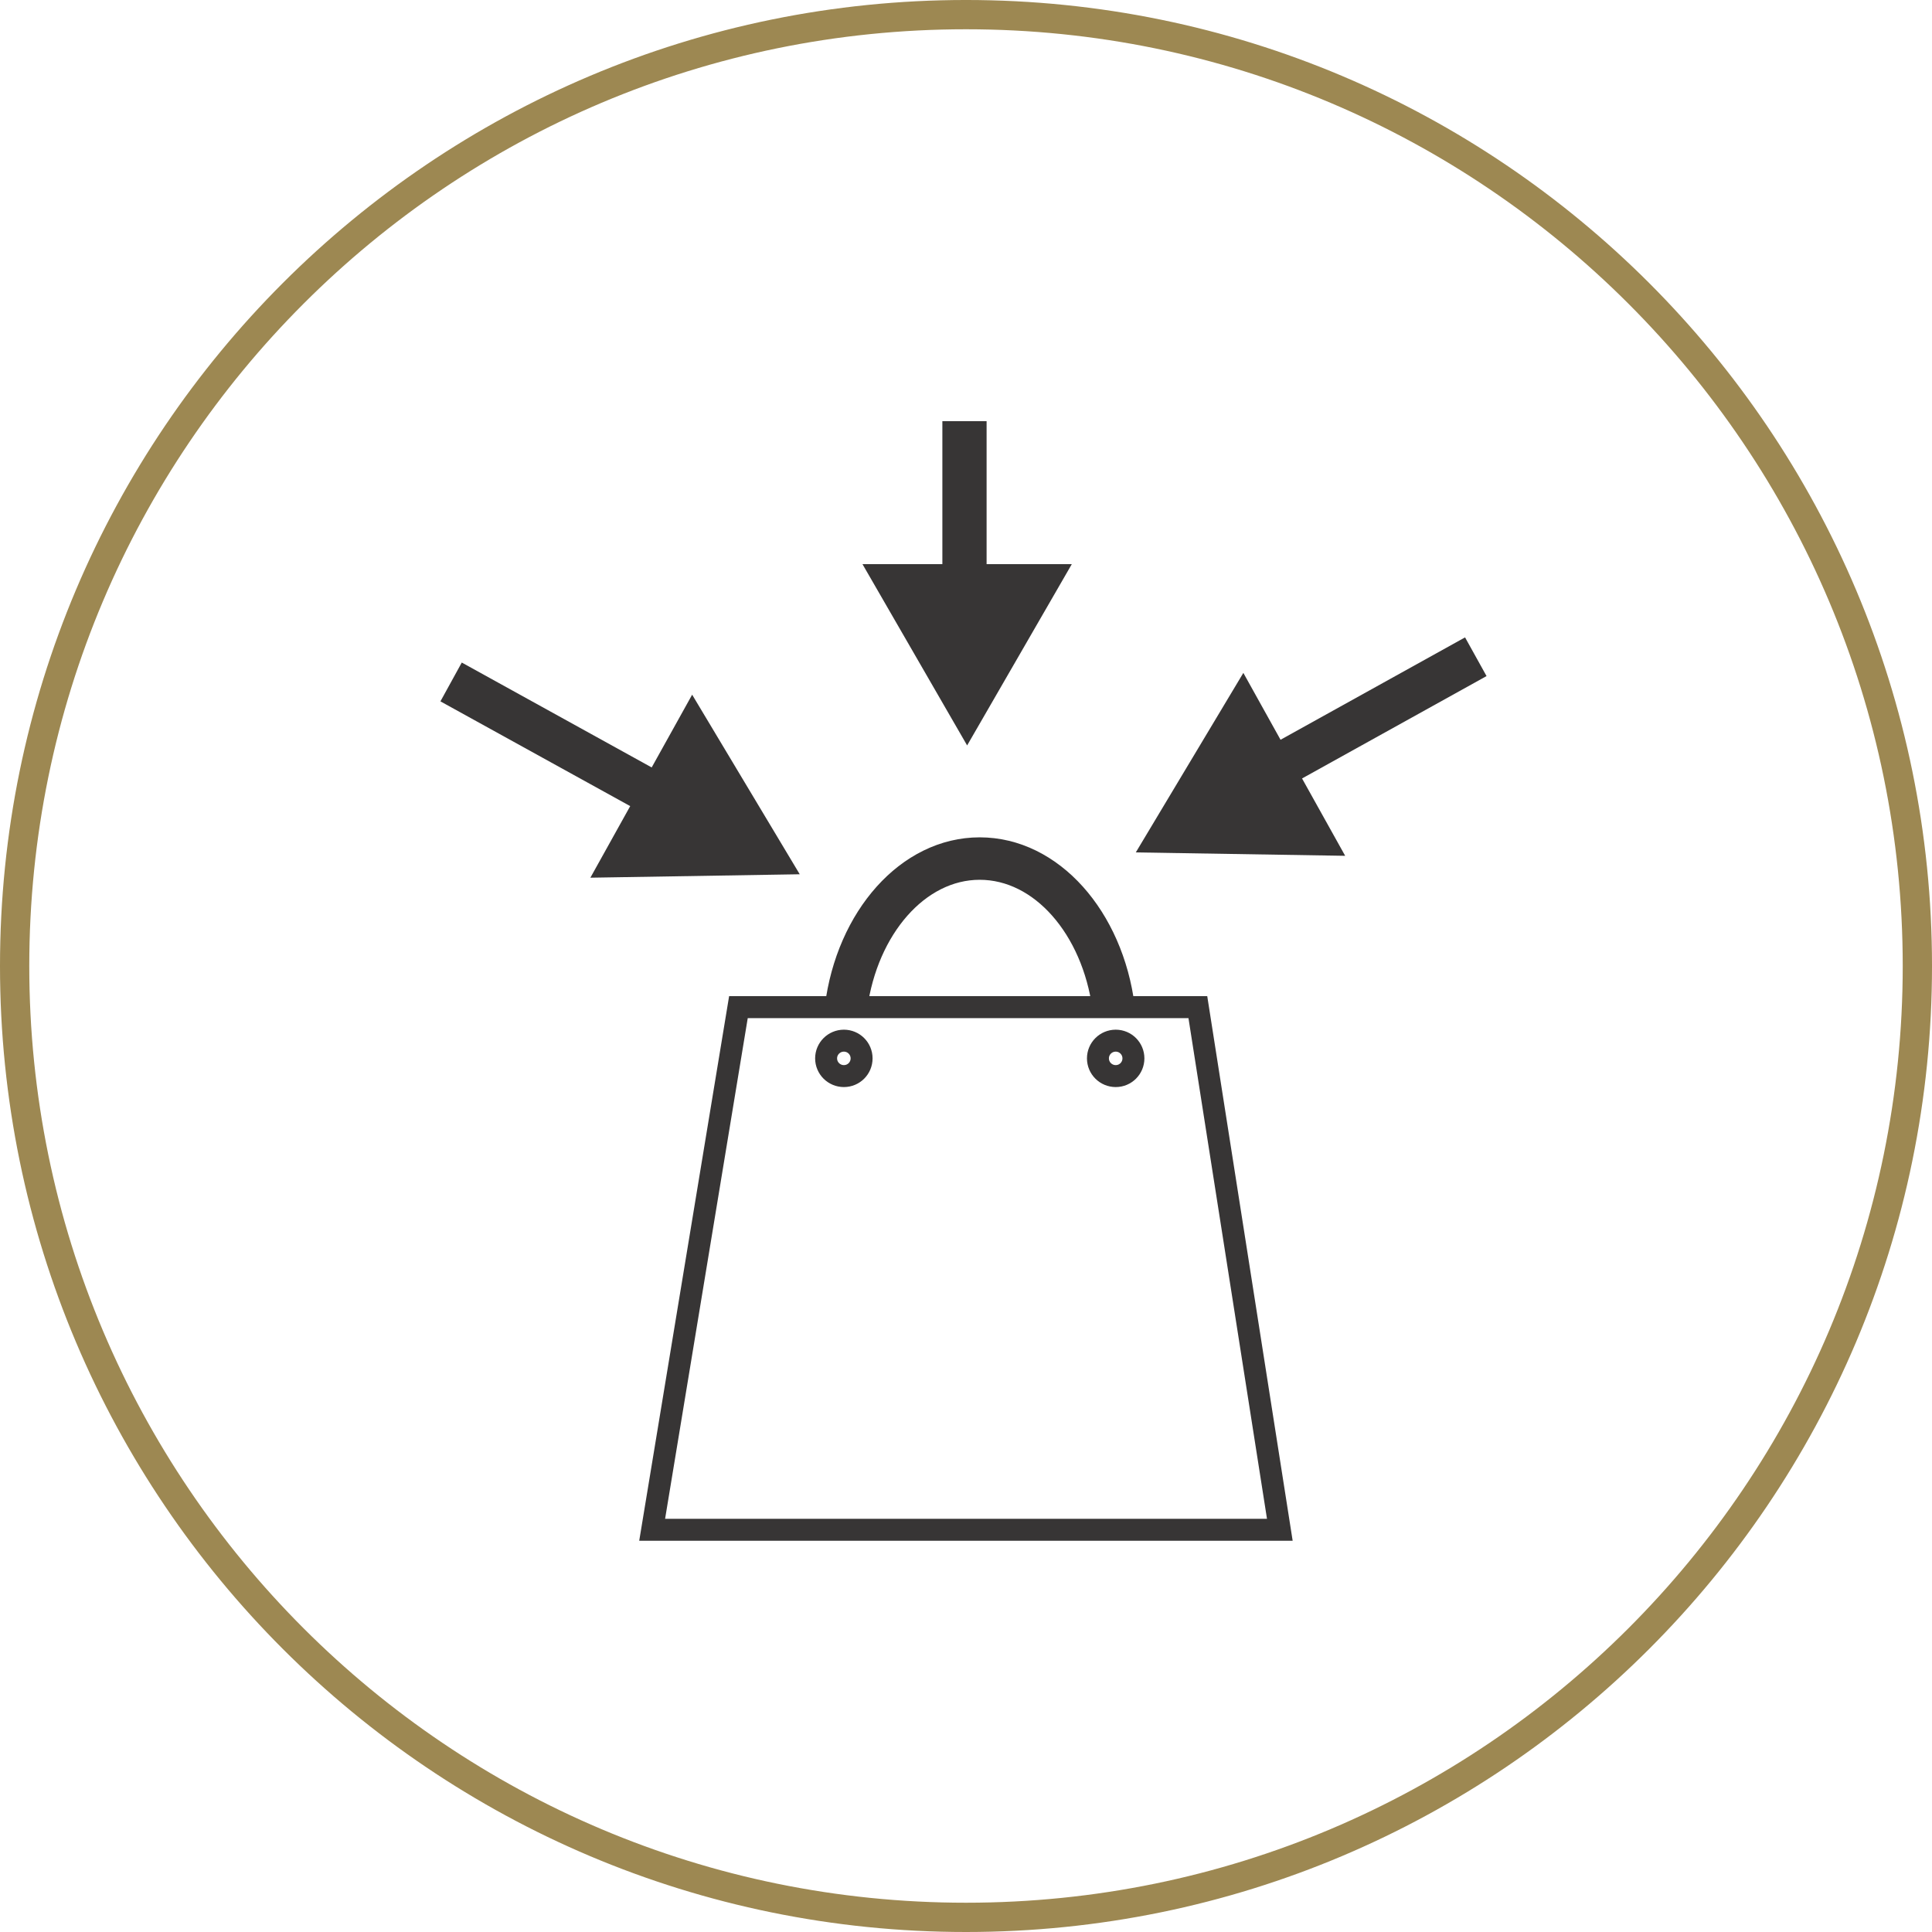
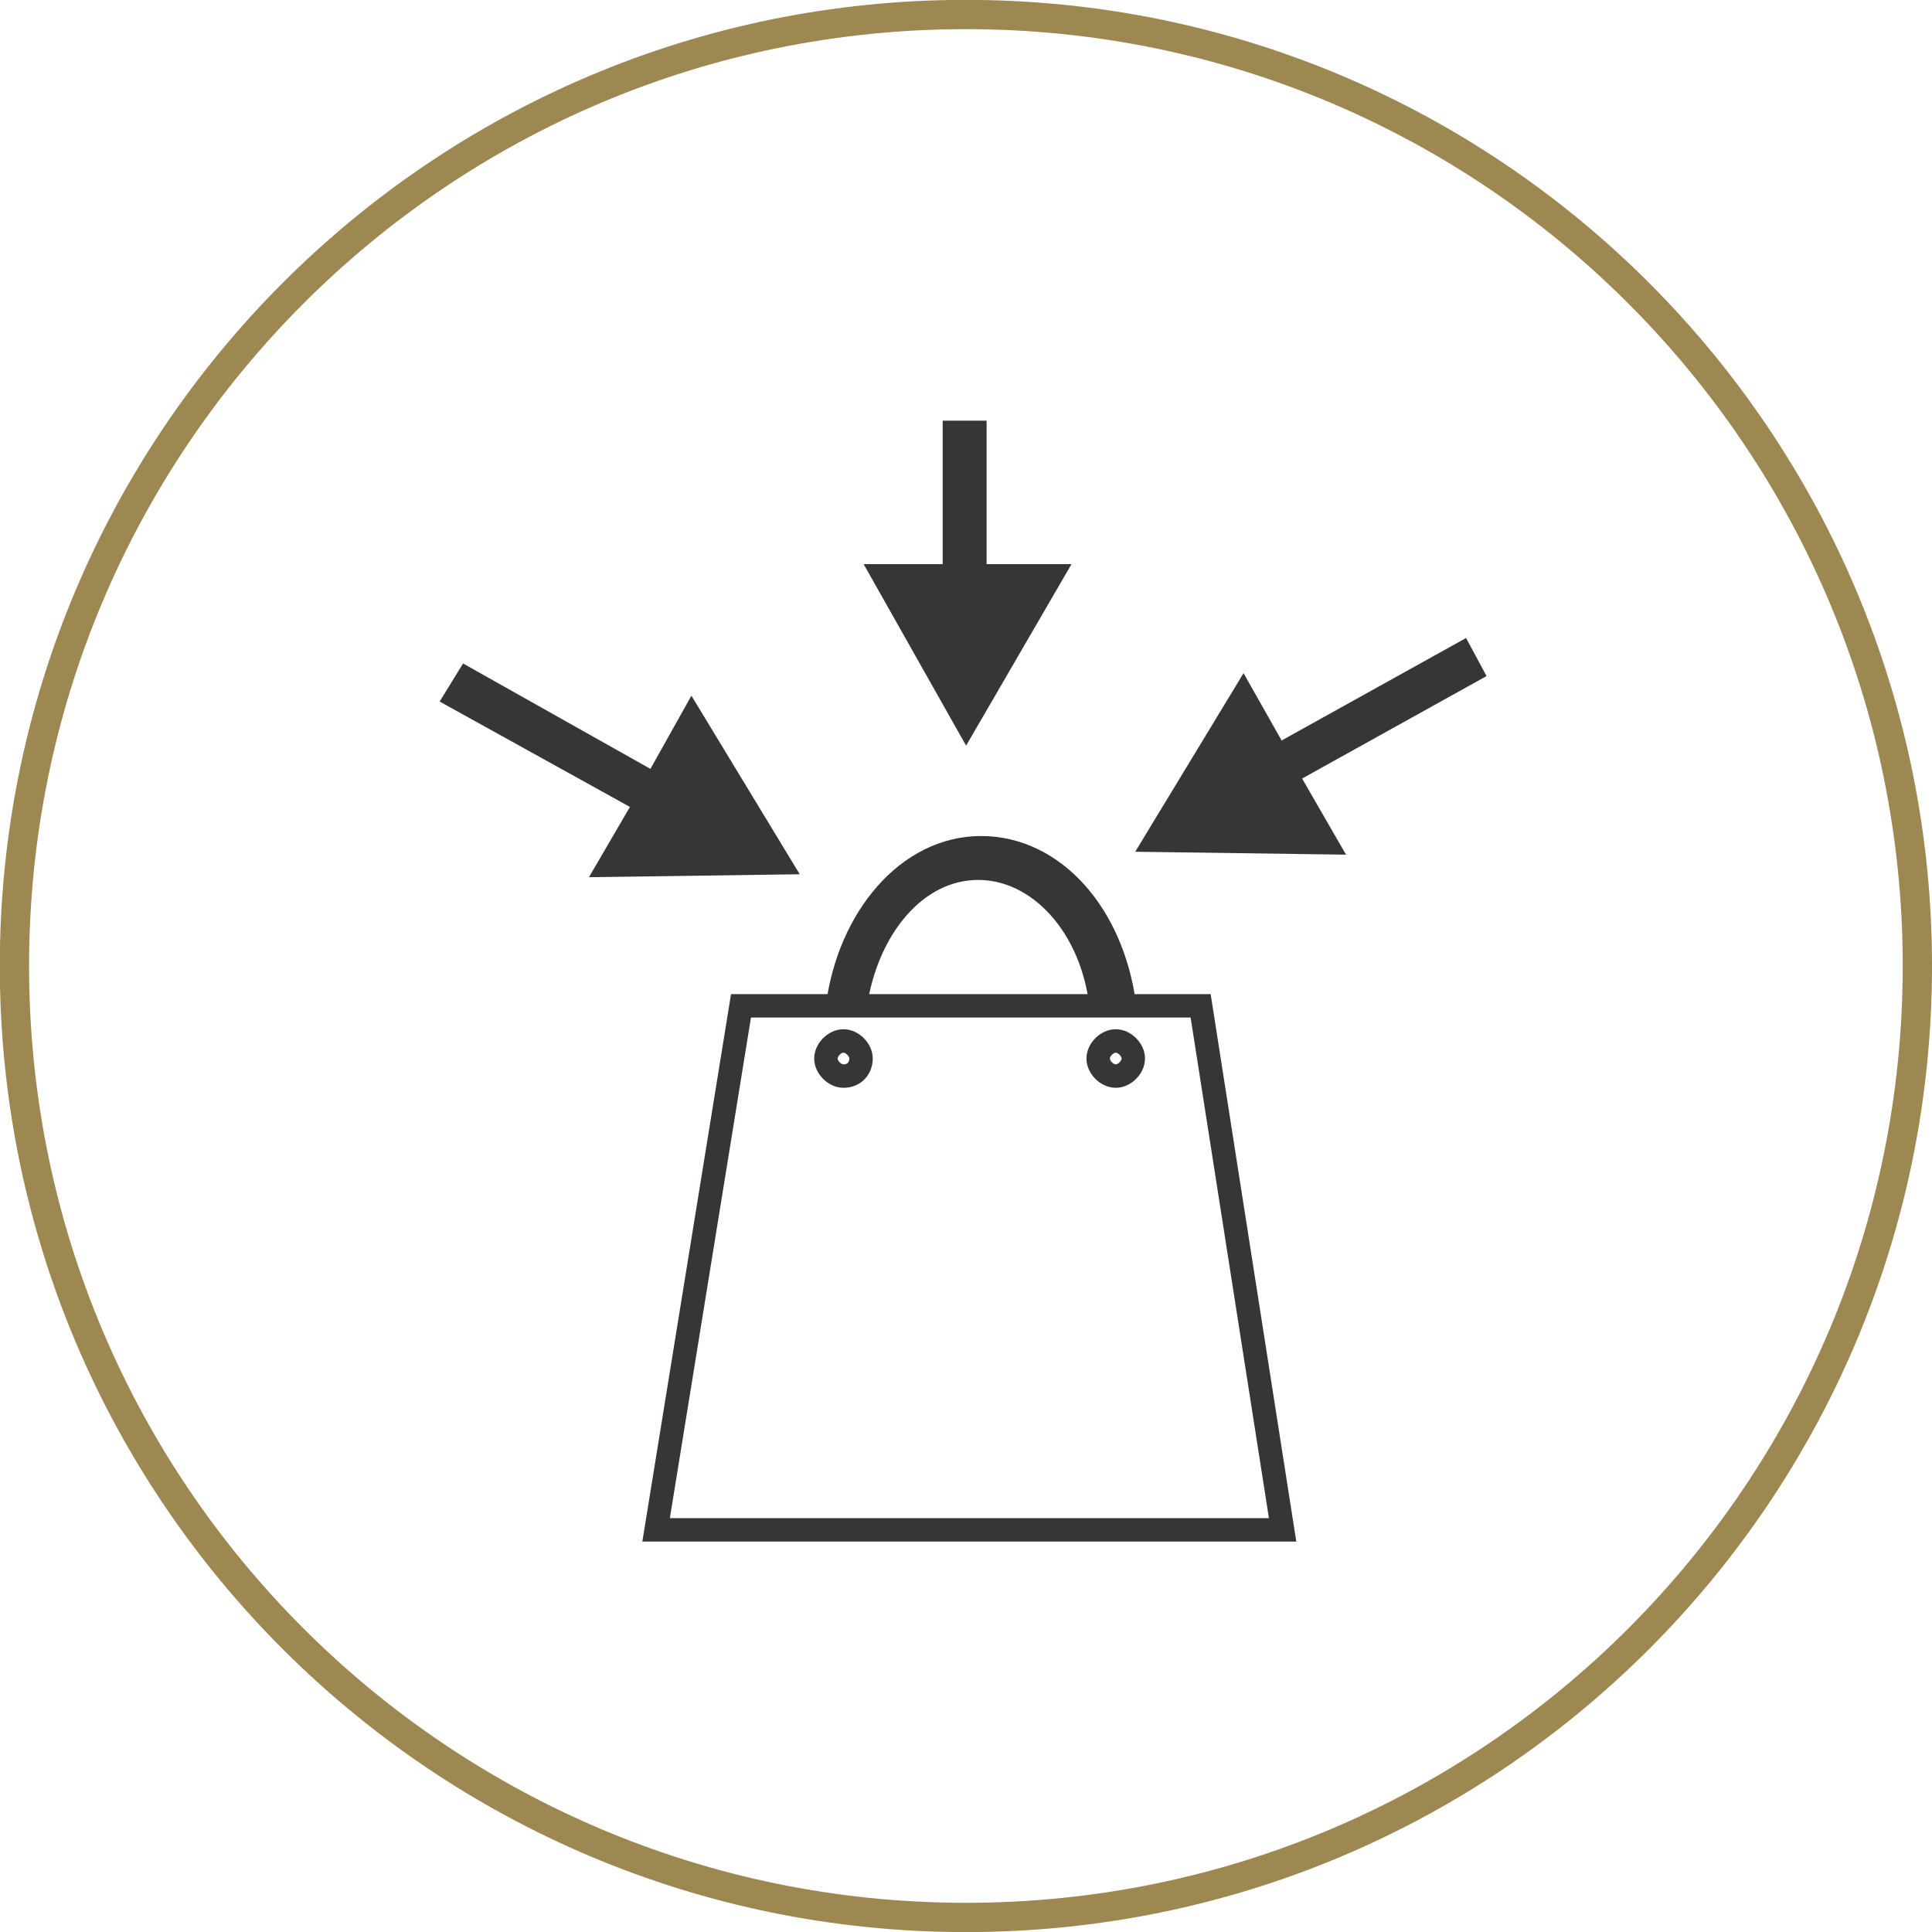
- <svg xmlns="http://www.w3.org/2000/svg" version="1.1" width="64" height="64" id="svg3054" viewBox="0 0 64 64">
-   <defs id="defs3056">
-     <clipPath id="clipPath3018">
-       <path d="m 0,65.993 65.993,0 L 65.993,0 0,0 0,65.993 z" id="path3020" />
+ <svg xmlns="http://www.w3.org/2000/svg" version="1.1" width="64" height="64" viewBox="0 0 64 64">
+   <style>.s0{fill:#373535;}</style>
+   <defs>
+     <clipPath>
+       <path d="m0 66 66 0L66 0 0 0 0 66z" />
    </clipPath>
-     <clipPath id="clipPath3177">
-       <path d="m 0,65.993 65.993,0 L 65.993,0 0,0 0,65.993 z" id="path3179" />
+     <clipPath>
+       <path d="m0 66 66 0L66 0 0 0 0 66z" />
    </clipPath>
-     <clipPath id="clipPath3335">
-       <path d="m 0,65.993 65.993,0 L 65.993,0 0,0 0,65.993 z" id="path3337" />
+     <clipPath>
+       <path d="m0 66 66 0L66 0 0 0 0 66z" />
    </clipPath>
-     <clipPath id="clipPath3468">
-       <path d="m 0,65.993 65.993,0 L 65.993,0 0,0 0,65.993 z" id="path3470" />
+     <clipPath>
+       <path d="m0 66 66 0L66 0 0 0 0 66z" />
    </clipPath>
-     <clipPath id="clipPath3581">
-       <path d="m 0,65.993 65.993,0 L 65.993,0 0,0 0,65.993 z" id="path3583" />
+     <clipPath>
+       <path d="m0 66 66 0L66 0 0 0 0 66z" />
    </clipPath>
-     <clipPath id="clipPath4157">
-       <path d="m 0,65.993 65.993,0 L 65.993,0 0,0 0,65.993 z" id="path4159" />
+     <clipPath>
+       <path d="m0 66 66 0L66 0 0 0 0 66z" />
    </clipPath>
  </defs>
-   <g id="layer1">
-     <g transform="matrix(0.9698028,0,0,-0.9698028,-1.9396055e-4,64.0001)" id="g4153">
-       <g clip-path="url(#clipPath4157)" id="g4155">
-         <g transform="translate(65.4932,32.9971)" id="g4161">
-           <path d="m 0,0 c 0,-17.948 -14.549,-32.497 -32.497,-32.497 -17.947,0 -32.496,14.549 -32.496,32.497 0,17.947 14.549,32.496 32.496,32.496 C -14.549,32.496 0,17.947 0,0 z" id="path4163" style="fill:none;stroke:#9d8852;stroke-width:1;stroke-linecap:butt;stroke-linejoin:miter;stroke-miterlimit:10;stroke-opacity:1;stroke-dasharray:none" />
-         </g>
-         <g transform="translate(38.1113,29.2363)" id="g4165">
-           <path d="M 0,0 C -0.336,0 -0.608,0.27 -0.608,0.605 -0.608,0.939 -0.336,1.21 0,1.21 0.334,1.21 0.604,0.939 0.604,0.605 0.604,0.27 0.334,0 0,0 z m -9.286,0 c -0.334,0 -0.607,0.27 -0.607,0.605 0,0.334 0.273,0.605 0.607,0.605 0.336,0 0.605,-0.271 0.605,-0.605 C -8.681,0.27 -8.95,0 -9.286,0 z m 4.639,7.08 c 2.102,0 3.851,-2.042 4.22,-4.725 l -8.433,0 c 0.368,2.683 2.118,4.725 4.213,4.725 z m 7.452,-4.725 -2.528,0 c -0.39,3.073 -2.444,5.425 -4.924,5.425 -2.474,0 -4.529,-2.352 -4.917,-5.425 l -3.324,0 -2.947,-17.853 21.44,0 -2.8,17.853 z" id="path4167" style="fill:none;stroke:#373535;stroke-width:0.75;stroke-linecap:butt;stroke-linejoin:miter;stroke-miterlimit:10;stroke-opacity:1;stroke-dasharray:none" />
-         </g>
-         <g transform="translate(33.7002,46.7236)" id="g4169">
-           <path d="m 0,0 0,4.883 -1.511,0 L -1.511,0 -4.24,0 -0.665,-6.193 2.911,0 0,0 z" id="path4171" style="fill:#373535;fill-opacity:1;fill-rule:nonzero;stroke:none" />
-         </g>
-         <g transform="translate(27.3174,36.1299)" id="g4173">
-           <path d="M 0,0 -3.675,6.134 -5.057,3.649 -11.544,7.232 -12.273,5.906 -5.791,2.328 -7.151,-0.117 0,0 z" id="path4175" style="fill:#373535;fill-opacity:1;fill-rule:nonzero;stroke:none" />
-         </g>
-         <g transform="translate(50.7773,42.8994)" id="g4177">
-           <path d="m 0,0 -0.734,1.322 -6.303,-3.497 -1.27,2.284 -3.674,-6.132 7.152,-0.116 -1.473,2.642 L 0,0 z" id="path4179" style="fill:#373535;fill-opacity:1;fill-rule:nonzero;stroke:none" />
-         </g>
+   <g transform="matrix(0.9698028,0,0,-0.9698028,-1.9396055e-4,64.0001)">
+     <g clip-path="url(#clipPath4157)">
+       <g transform="translate(65.4932,32.9971)">
+         <path d="m0 0c0-17.9-14.5-32.5-32.5-32.5-17.9 0-32.5 14.5-32.5 32.5 0 17.9 14.5 32.5 32.5 32.5C-14.5 32.5 0 17.9 0 0z" style="fill:none;stroke:#9d8852" />
+       </g>
+       <g transform="translate(38.1113,29.2363)">
+         <path d="M0 0C-0.3 0-0.6 0.3-0.6 0.6-0.6 0.9-0.3 1.2 0 1.2 0.3 1.2 0.6 0.9 0.6 0.6 0.6 0.3 0.3 0 0 0zm-9.3 0c-0.3 0-0.6 0.3-0.6 0.6 0 0.3 0.3 0.6 0.6 0.6 0.3 0 0.6-0.3 0.6-0.6C-8.7 0.3-8.9 0-9.3 0zm4.6 7.1c2.1 0 3.9-2 4.2-4.7l-8.4 0c0.4 2.7 2.1 4.7 4.2 4.7zm7.5-4.7-2.5 0c-0.4 3.1-2.4 5.4-4.9 5.4-2.5 0-4.5-2.4-4.9-5.4l-3.3 0-2.9-17.9 21.4 0-2.8 17.9z" style="fill:none;stroke-width:0.8;stroke:#373535" />
+       </g>
+       <g transform="translate(33.7002,46.7236)">
+         <path d="m0 0 0 4.9-1.5 0L-1.5 0-4.2 0-0.7-6.2 2.9 0 0 0z" fill="#373535" />
+       </g>
+       <g transform="translate(27.3174,36.1299)">
+         <path d="M0 0-3.7 6.1-5.1 3.6-11.5 7.2-12.3 5.9-5.8 2.3-7.2-0.1 0 0z" fill="#373535" />
+       </g>
+       <g transform="translate(50.7773,42.8994)">
+         <path d="m0 0-0.7 1.3-6.3-3.5-1.3 2.3-3.7-6.1 7.2-0.1-1.5 2.6L0 0z" fill="#373535" />
      </g>
    </g>
  </g>
</svg>
